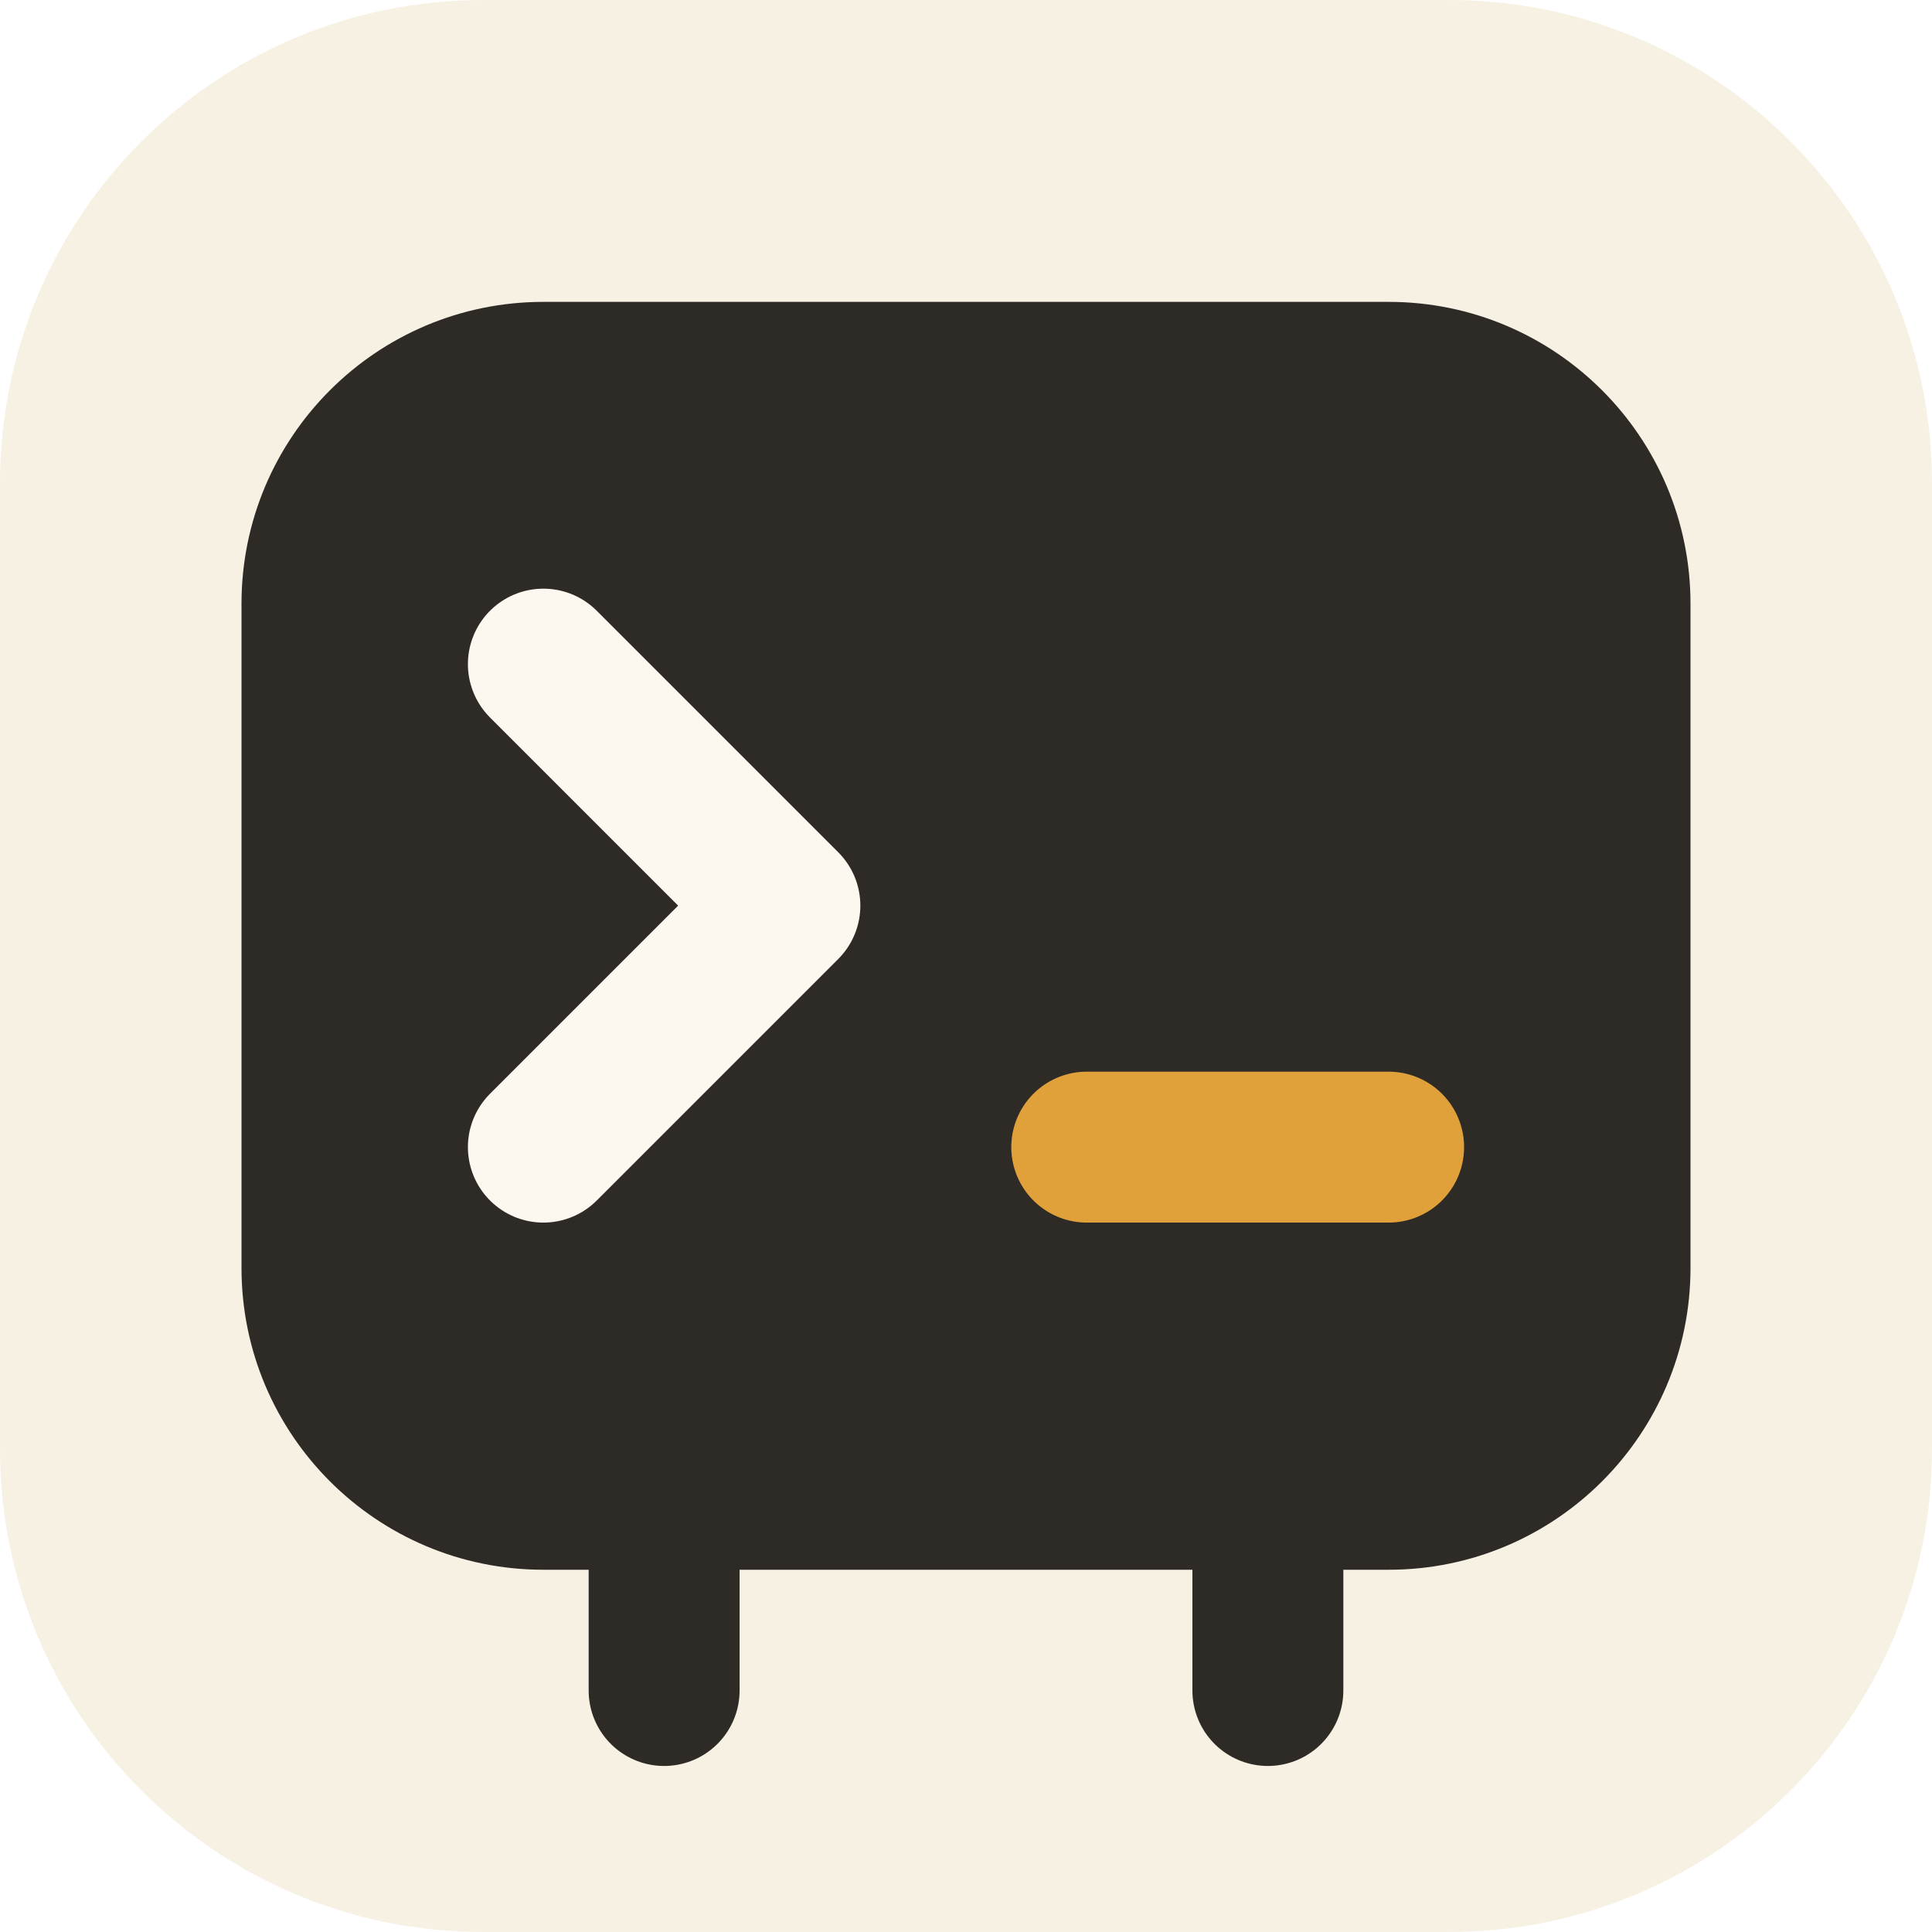
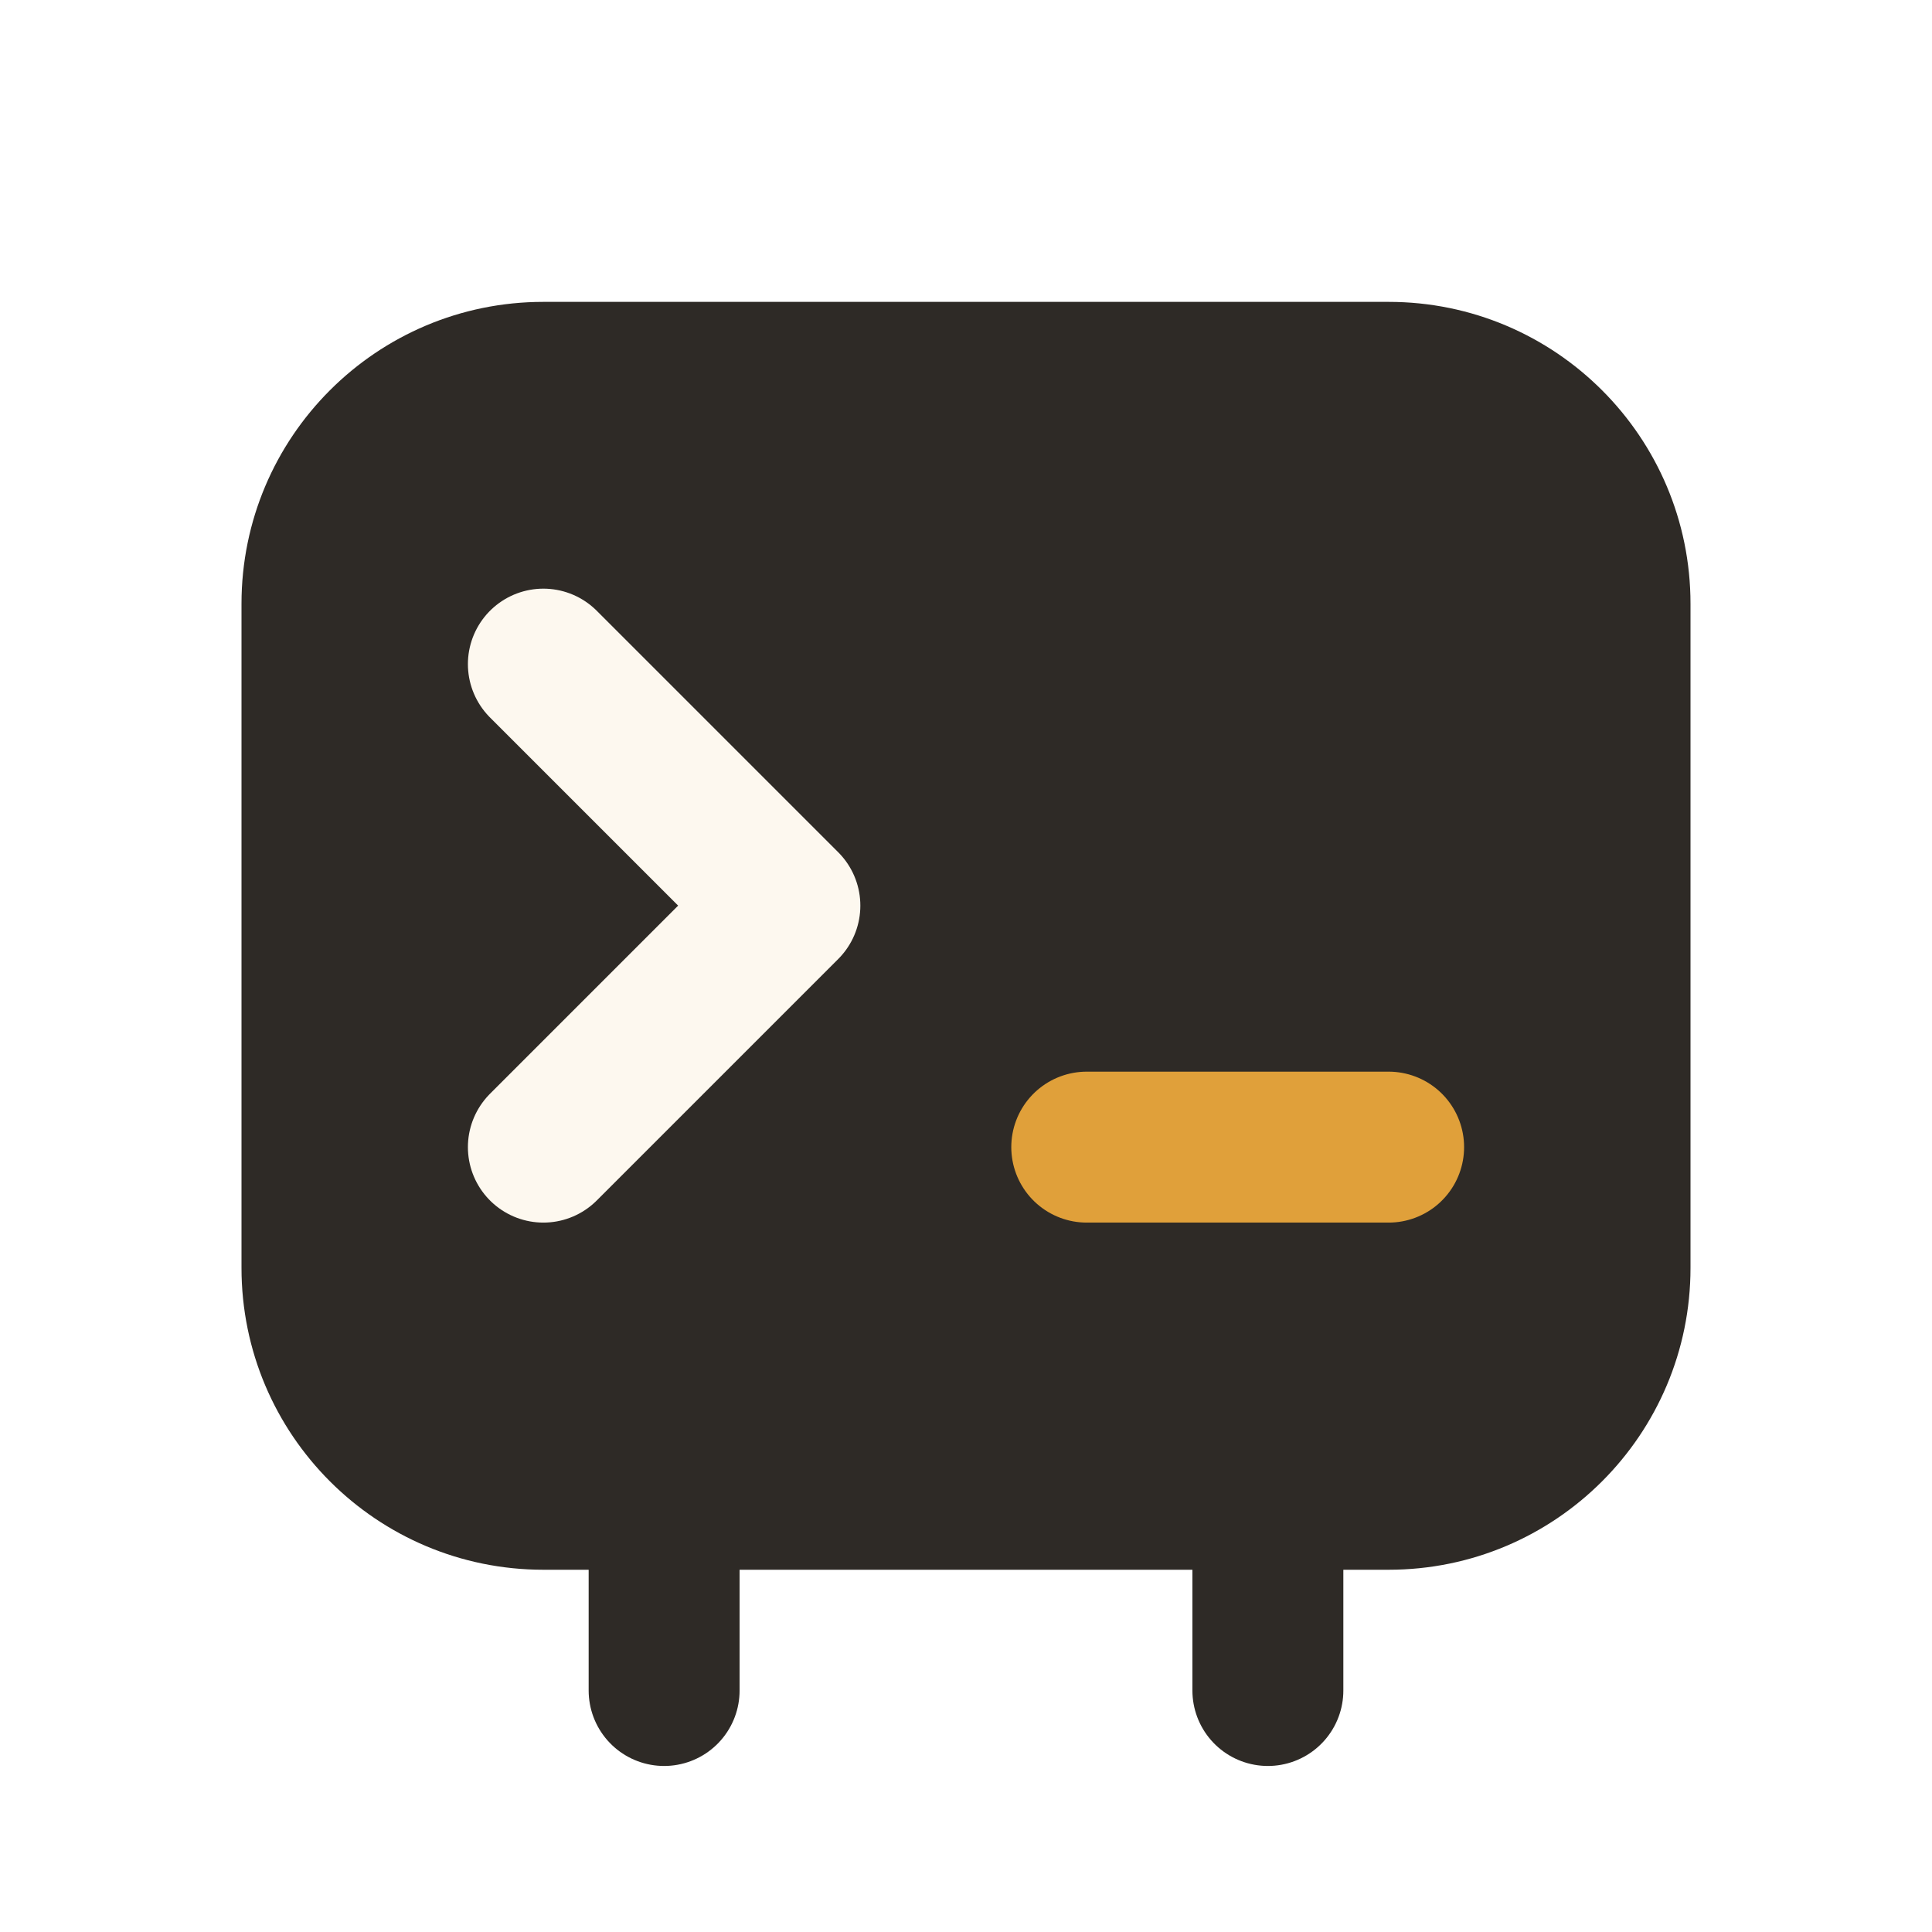
<svg xmlns="http://www.w3.org/2000/svg" viewBox="0 0 32 32" width="32" height="32" role="img" aria-label="Terminal mascot">
-   <rect width="32" height="32" rx="8" fill="#F7F1E4" />
  <rect x="4" y="5" width="24" height="21" rx="5" fill="#2E2A26" />
  <path d="m9 11 4 4-4 4" fill="none" stroke="#FDF8EF" stroke-width="2.5" stroke-linecap="round" stroke-linejoin="round" />
  <path d="M18 19h5" stroke="#E0A03A" stroke-width="2.5" stroke-linecap="round" />
  <path d="M11 26v2m10-2v2" stroke="#2E2A26" stroke-width="2.5" stroke-linecap="round" />
</svg>
